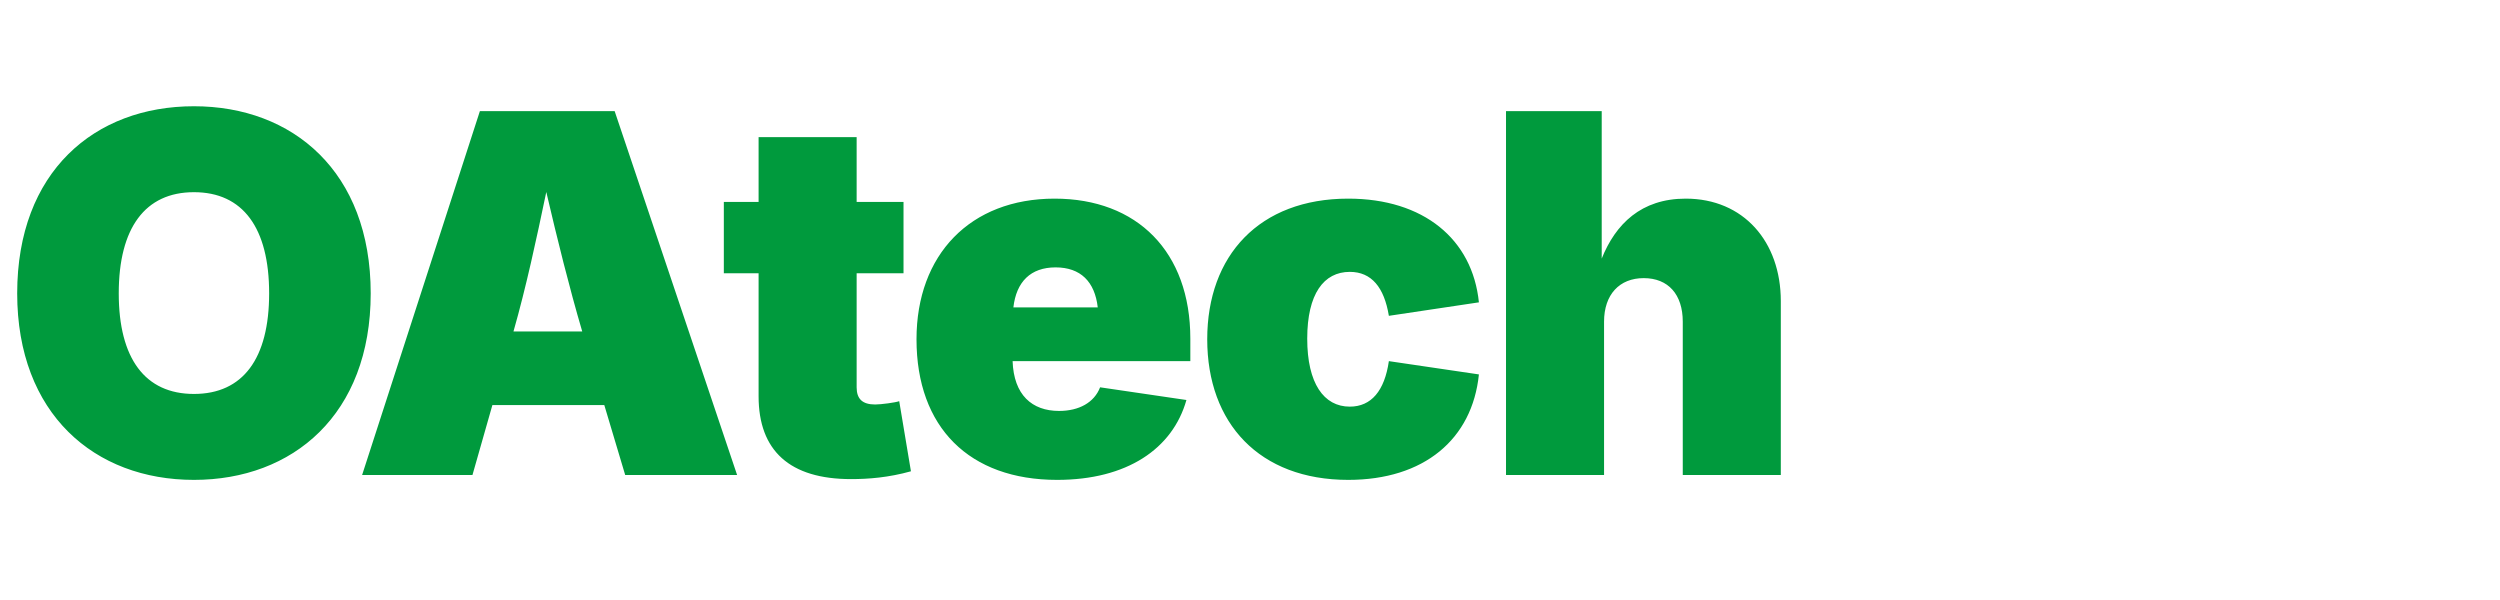
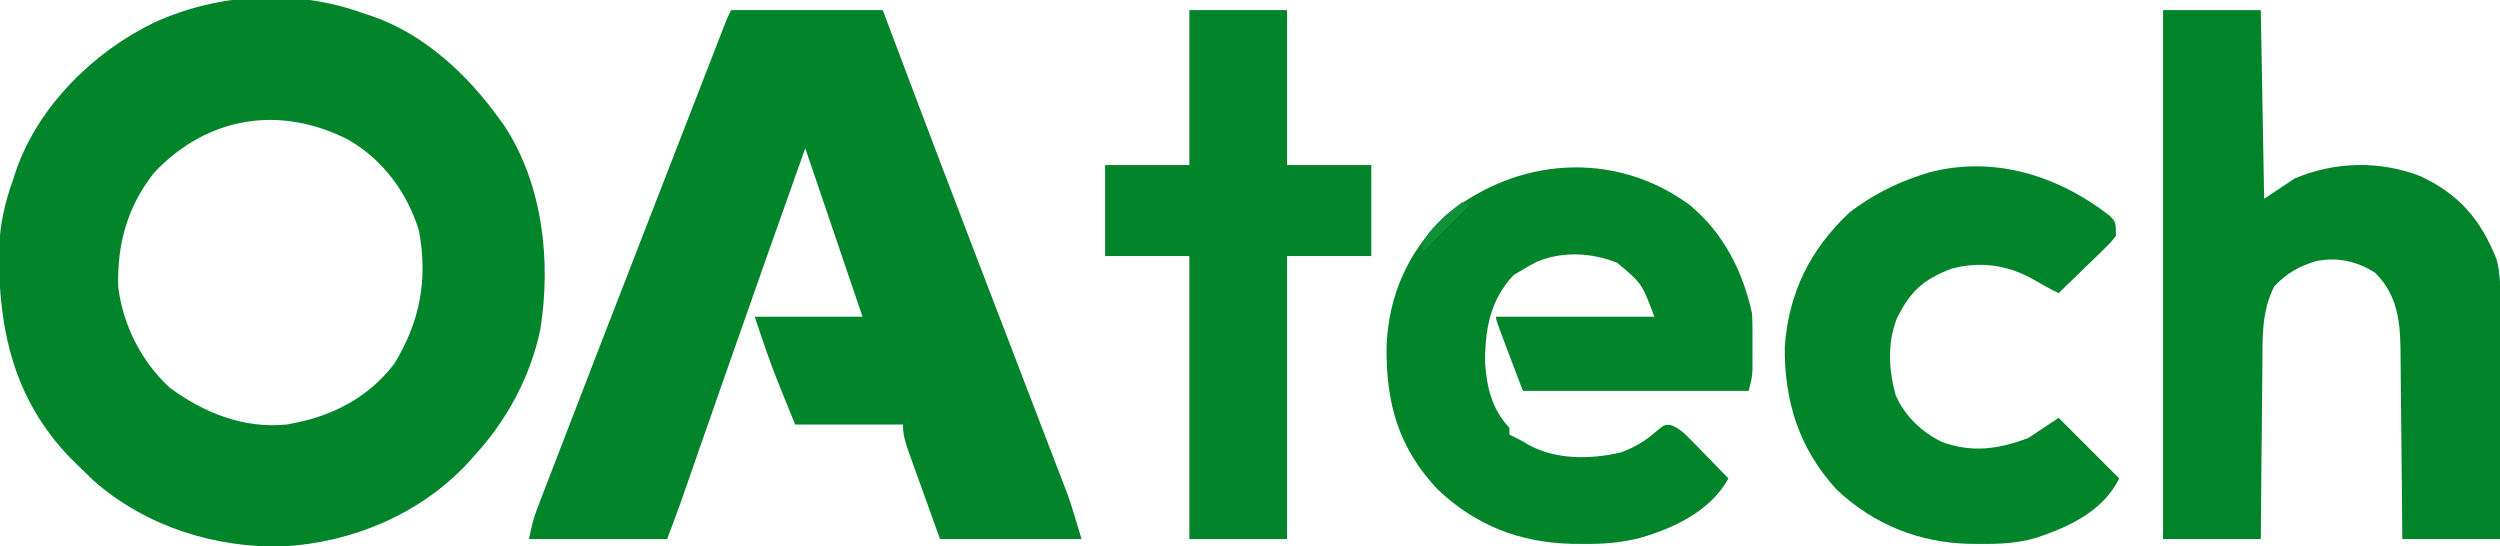
- <svg xmlns="http://www.w3.org/2000/svg" viewBox="0 0 200 48" role="img" aria-label="OAtech">
-   <text x="0" y="38" font-family="-apple-system, BlinkMacSystemFont, 'Segoe UI', sans-serif" font-size="40" font-weight="900" fill="#009A3D" letter-spacing="-1">OAtech</text>
+ <svg xmlns="http://www.w3.org/2000/svg" version="1.1" width="742" height="162">
+   <path d="M0 0 C0.892 0.289 1.784 0.578 2.703 0.875 C17.974 6.253 30.678 18.067 40 31 C40.534 31.733 41.067 32.467 41.617 33.223 C53.094 50.557 55.6 73.481 52.387 93.641 C49.55 107.522 42.532 120.611 33 131 C32.336 131.755 31.672 132.511 30.988 133.289 C16.842 148.507 -3.251 156.991 -23.816 158.16 C-44.258 158.737 -64.687 152.25 -80.188 138.688 C-81.811 137.145 -83.415 135.582 -85 134 C-85.772 133.239 -86.544 132.479 -87.34 131.695 C-103.938 114.388 -108.536 93.664 -108.285 70.312 C-108.061 62.722 -106.614 56.152 -104 49 C-103.711 48.108 -103.422 47.216 -103.125 46.297 C-96.44 27.315 -80.1 11.309 -62.236 2.685 C-42.895 -6.127 -20.047 -7.327 0 0 Z M-62.188 47.188 C-70.176 57.223 -73.276 68.382 -72.91 81.129 C-71.578 92.373 -65.997 103.385 -57.652 111.031 C-47.578 118.509 -35.667 123.277 -23 122 C-10.188 119.909 0.993 114.431 9 104 C16.665 91.506 19.03 78.956 16.352 64.5 C12.907 53.193 5.737 43.51 -4.52 37.531 C-24.741 27.102 -46.412 30.477 -62.188 47.188 Z " fill="#01842A" transform="translate(108,4)" />
+   <path d="M0 0 C14.85 0 29.7 0 45 0 C47.434 6.456 49.867 12.911 52.375 19.562 C58.46 35.682 64.582 51.787 70.75 67.875 C71.484 69.789 72.217 71.704 72.951 73.618 C76.228 82.168 79.507 90.718 82.791 99.265 C84.967 104.93 87.14 110.596 89.31 116.263 C90.481 119.319 91.654 122.375 92.829 125.429 C94.138 128.833 95.442 132.239 96.746 135.645 C97.326 137.148 97.326 137.148 97.918 138.681 C98.281 139.632 98.644 140.582 99.017 141.562 C99.329 142.375 99.642 143.188 99.963 144.026 C101.454 148.303 102.699 152.662 104 157 C90.14 157 76.28 157 62 157 C60.185 151.947 58.37 146.894 56.5 141.688 C55.926 140.096 55.351 138.505 54.76 136.866 C54.308 135.602 53.857 134.338 53.406 133.074 C53.169 132.42 52.931 131.766 52.687 131.092 C51.676 128.247 51 126.046 51 123 C40.44 123 29.88 123 19 123 C17.762 119.948 16.525 116.895 15.25 113.75 C14.678 112.348 14.678 112.348 14.095 110.917 C11.442 104.327 9.258 97.775 7 91 C17.56 91 28.12 91 39 91 C33.39 74.5 27.78 58 22 41 C14.401 62.41 6.803 83.821 -0.699 105.266 C-0.936 105.943 -1.173 106.621 -1.418 107.319 C-3.765 114.029 -6.11 120.74 -8.453 127.453 C-9.118 129.358 -9.784 131.264 -10.449 133.169 C-11.265 135.503 -12.079 137.837 -12.893 140.172 C-13.442 141.743 -13.442 141.743 -14.001 143.346 C-14.474 144.701 -14.474 144.701 -14.956 146.083 C-16.264 149.737 -17.637 153.367 -19 157 C-32.53 157 -46.06 157 -60 157 C-59.325 153.625 -58.736 151.013 -57.536 147.896 C-57.236 147.111 -56.936 146.327 -56.627 145.518 C-56.299 144.672 -55.971 143.825 -55.633 142.953 C-55.114 141.6 -55.114 141.6 -54.584 140.22 C-53.435 137.229 -52.28 134.239 -51.125 131.25 C-50.309 129.131 -49.494 127.012 -48.679 124.893 C-46.126 118.259 -43.564 111.629 -41 105 C-40.603 103.973 -40.206 102.946 -39.797 101.888 C-34.733 88.787 -29.653 75.692 -24.565 62.601 C-22.507 57.307 -20.452 52.012 -18.396 46.717 C-16.198 41.054 -13.999 35.392 -11.799 29.73 C-10.854 27.295 -9.908 24.86 -8.963 22.425 C-7.651 19.045 -6.337 15.665 -5.023 12.285 C-4.63 11.27 -4.236 10.255 -3.83 9.209 C-3.29 7.822 -3.29 7.822 -2.74 6.406 C-2.426 5.599 -2.113 4.792 -1.79 3.961 C-1 2 -1 2 0 0 Z " fill="#01842A" transform="translate(217,3)" />
+   <path d="M0 0 C9.57 0 19.14 0 29 0 C29.33 18.48 29.66 36.96 30 56 C32.97 54.02 35.94 52.04 39 50 C50.821 44.959 64.101 44.62 76.137 49.191 C87.84 54.581 94.244 62.069 99 74 C100.089 78.239 100.136 82.38 100.114 86.728 C100.114 87.489 100.114 88.251 100.114 89.035 C100.113 91.541 100.106 94.046 100.098 96.551 C100.096 98.292 100.094 100.034 100.093 101.776 C100.09 106.351 100.08 110.926 100.069 115.501 C100.058 120.173 100.054 124.845 100.049 129.518 C100.038 138.678 100.021 147.839 100 157 C90.43 157 80.86 157 71 157 C70.963 152.328 70.925 147.657 70.887 142.844 C70.856 139.872 70.825 136.901 70.791 133.93 C70.737 129.22 70.686 124.511 70.654 119.802 C70.627 116.002 70.587 112.203 70.537 108.403 C70.52 106.958 70.509 105.514 70.502 104.069 C70.456 94.269 70.374 85.374 63 78 C57.685 74.539 51.879 73.283 45.633 74.438 C40.413 75.984 36.719 78.016 33 82 C29.187 89.501 29.523 97.216 29.488 105.438 C29.471 106.928 29.453 108.419 29.434 109.91 C29.387 113.809 29.357 117.708 29.33 121.608 C29.295 126.3 29.238 130.991 29.185 135.683 C29.107 142.789 29.056 149.894 29 157 C19.43 157 9.86 157 0 157 C0 105.19 0 53.38 0 0 Z " fill="#01832A" transform="translate(642,3)" />
+   <path d="M0 0 C10.009 8.265 15.818 19.64 18.559 32.219 C18.647 33.685 18.689 35.156 18.691 36.625 C18.693 37.451 18.694 38.278 18.695 39.129 C18.691 39.984 18.688 40.838 18.684 41.719 C18.687 42.573 18.691 43.428 18.695 44.309 C18.694 45.135 18.693 45.961 18.691 46.812 C18.69 47.562 18.689 48.312 18.688 49.084 C18.559 51.219 18.559 51.219 17.559 55.219 C-4.551 55.219 -26.661 55.219 -49.441 55.219 C-57.441 34.219 -57.441 34.219 -57.441 33.219 C-41.931 33.219 -26.421 33.219 -10.441 33.219 C-14.082 23.395 -14.082 23.395 -21.441 17.219 C-29.077 14.165 -37.788 13.713 -45.441 16.969 C-46.794 17.684 -48.13 18.431 -49.441 19.219 C-50.803 20.023 -50.803 20.023 -52.191 20.844 C-59.201 28.242 -60.757 37.187 -60.66 47.012 C-60.158 54.379 -58.57 60.737 -53.441 66.219 C-53.441 66.879 -53.441 67.539 -53.441 68.219 C-52.857 68.505 -52.274 68.791 -51.672 69.086 C-49.441 70.219 -49.441 70.219 -47.68 71.289 C-39.523 75.756 -29.23 75.579 -20.332 73.488 C-16.347 72.009 -13.247 70.218 -10.066 67.406 C-7.441 65.219 -7.441 65.219 -5.507 65.371 C-3.006 66.398 -1.655 67.663 0.23 69.598 C0.894 70.271 1.558 70.945 2.242 71.639 C2.924 72.346 3.606 73.053 4.309 73.781 C5.355 74.848 5.355 74.848 6.422 75.936 C8.141 77.69 9.853 79.451 11.559 81.219 C6.281 90.774 -4.345 95.89 -14.559 98.836 C-20.341 100.357 -25.795 100.72 -31.754 100.656 C-32.757 100.648 -33.76 100.64 -34.794 100.631 C-50.324 100.279 -63.442 95.221 -74.816 84.406 C-86.393 72.087 -90.07 58.873 -89.914 42.322 C-89.432 27.095 -83.556 13.804 -72.441 3.219 C-51.331 -14.132 -22.381 -16.33 0 0 Z " fill="#01842A" transform="translate(501.4414,60.78125)" />
+   <path d="M0 0 C9.57 0 19.14 0 29 0 C29 15.18 29 30.36 29 46 C37.25 46 45.5 46 54 46 C54 54.91 54 63.82 54 73 C45.75 73 37.5 73 29 73 C29 100.72 29 128.44 29 157 C19.43 157 9.86 157 0 157 C0 129.28 0 101.56 0 73 C-8.25 73 -16.5 73 -25 73 C-25 64.09 -25 55.18 -25 46 C-16.75 46 -8.5 46 0 46 C0 30.82 0 15.64 0 0 Z " fill="#01842A" transform="translate(353,3)" />
+   <path d="M0 0 C1.836 1.965 1.836 1.965 1.836 5.965 C0.275 7.979 0.275 7.979 -1.883 10.074 C-2.65 10.828 -3.417 11.582 -4.207 12.359 C-5.018 13.137 -5.829 13.914 -6.664 14.715 C-7.475 15.508 -8.286 16.3 -9.121 17.117 C-11.127 19.076 -13.141 21.024 -15.164 22.965 C-17.704 21.723 -20.099 20.411 -22.539 18.965 C-30.258 14.61 -38.314 13.395 -46.988 15.723 C-55.271 18.867 -59.268 22.485 -63.148 30.43 C-66.068 37.717 -65.625 45.853 -63.484 53.344 C-60.775 59.47 -55.923 64.085 -49.961 67.066 C-40.912 70.452 -33.05 69.297 -24.164 65.965 C-21.194 63.985 -18.224 62.005 -15.164 59.965 C-9.224 65.905 -3.284 71.845 2.836 77.965 C-2.004 87.645 -11.89 92.278 -21.777 95.578 C-27.374 97.208 -32.673 97.464 -38.477 97.402 C-39.486 97.395 -40.496 97.387 -41.536 97.379 C-56.542 97.049 -70.015 91.67 -81.031 81.285 C-92.171 69.166 -96.596 55.134 -96.441 38.895 C-95.311 22.877 -88.919 9.962 -77.164 -1.035 C-70.739 -5.948 -63.84 -9.523 -56.164 -12.035 C-55.483 -12.261 -54.803 -12.486 -54.102 -12.719 C-34.664 -18.057 -15.428 -11.986 0 0 Z " fill="#01842A" transform="translate(626.1641,64.03516)" />
+   <path d="M0 0 C0.66 0.33 1.32 0.66 2 1 C-2.62 5.62 -7.24 10.24 -12 15 C-12 10.097 -8.298 7.387 -5 4 C-3.375 2.617 -1.726 1.255 0 0 Z " fill="#109139" transform="translate(434,60)" />
</svg>
